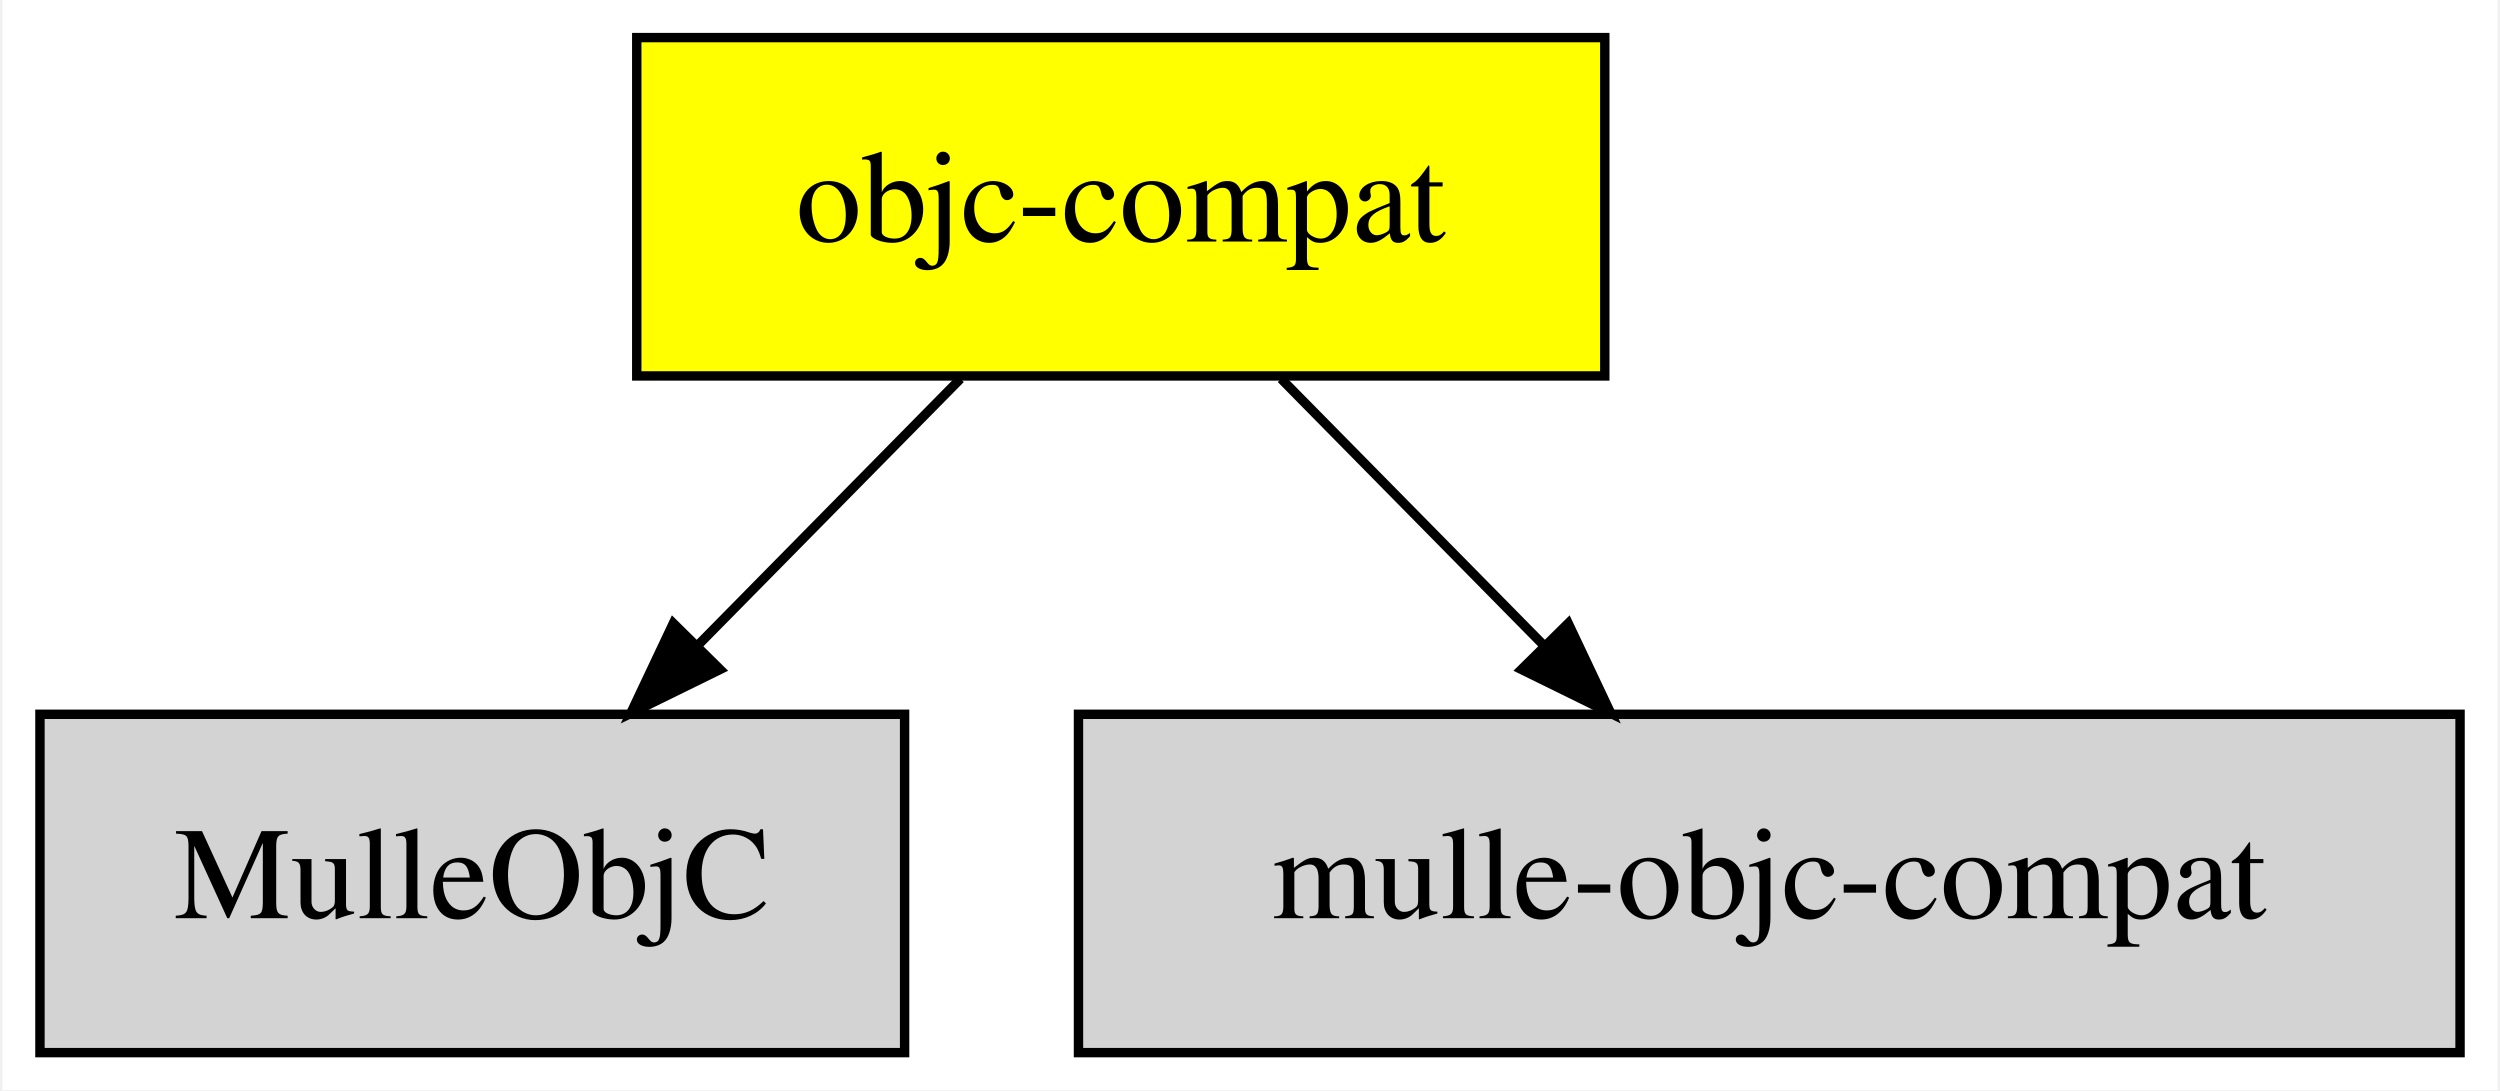
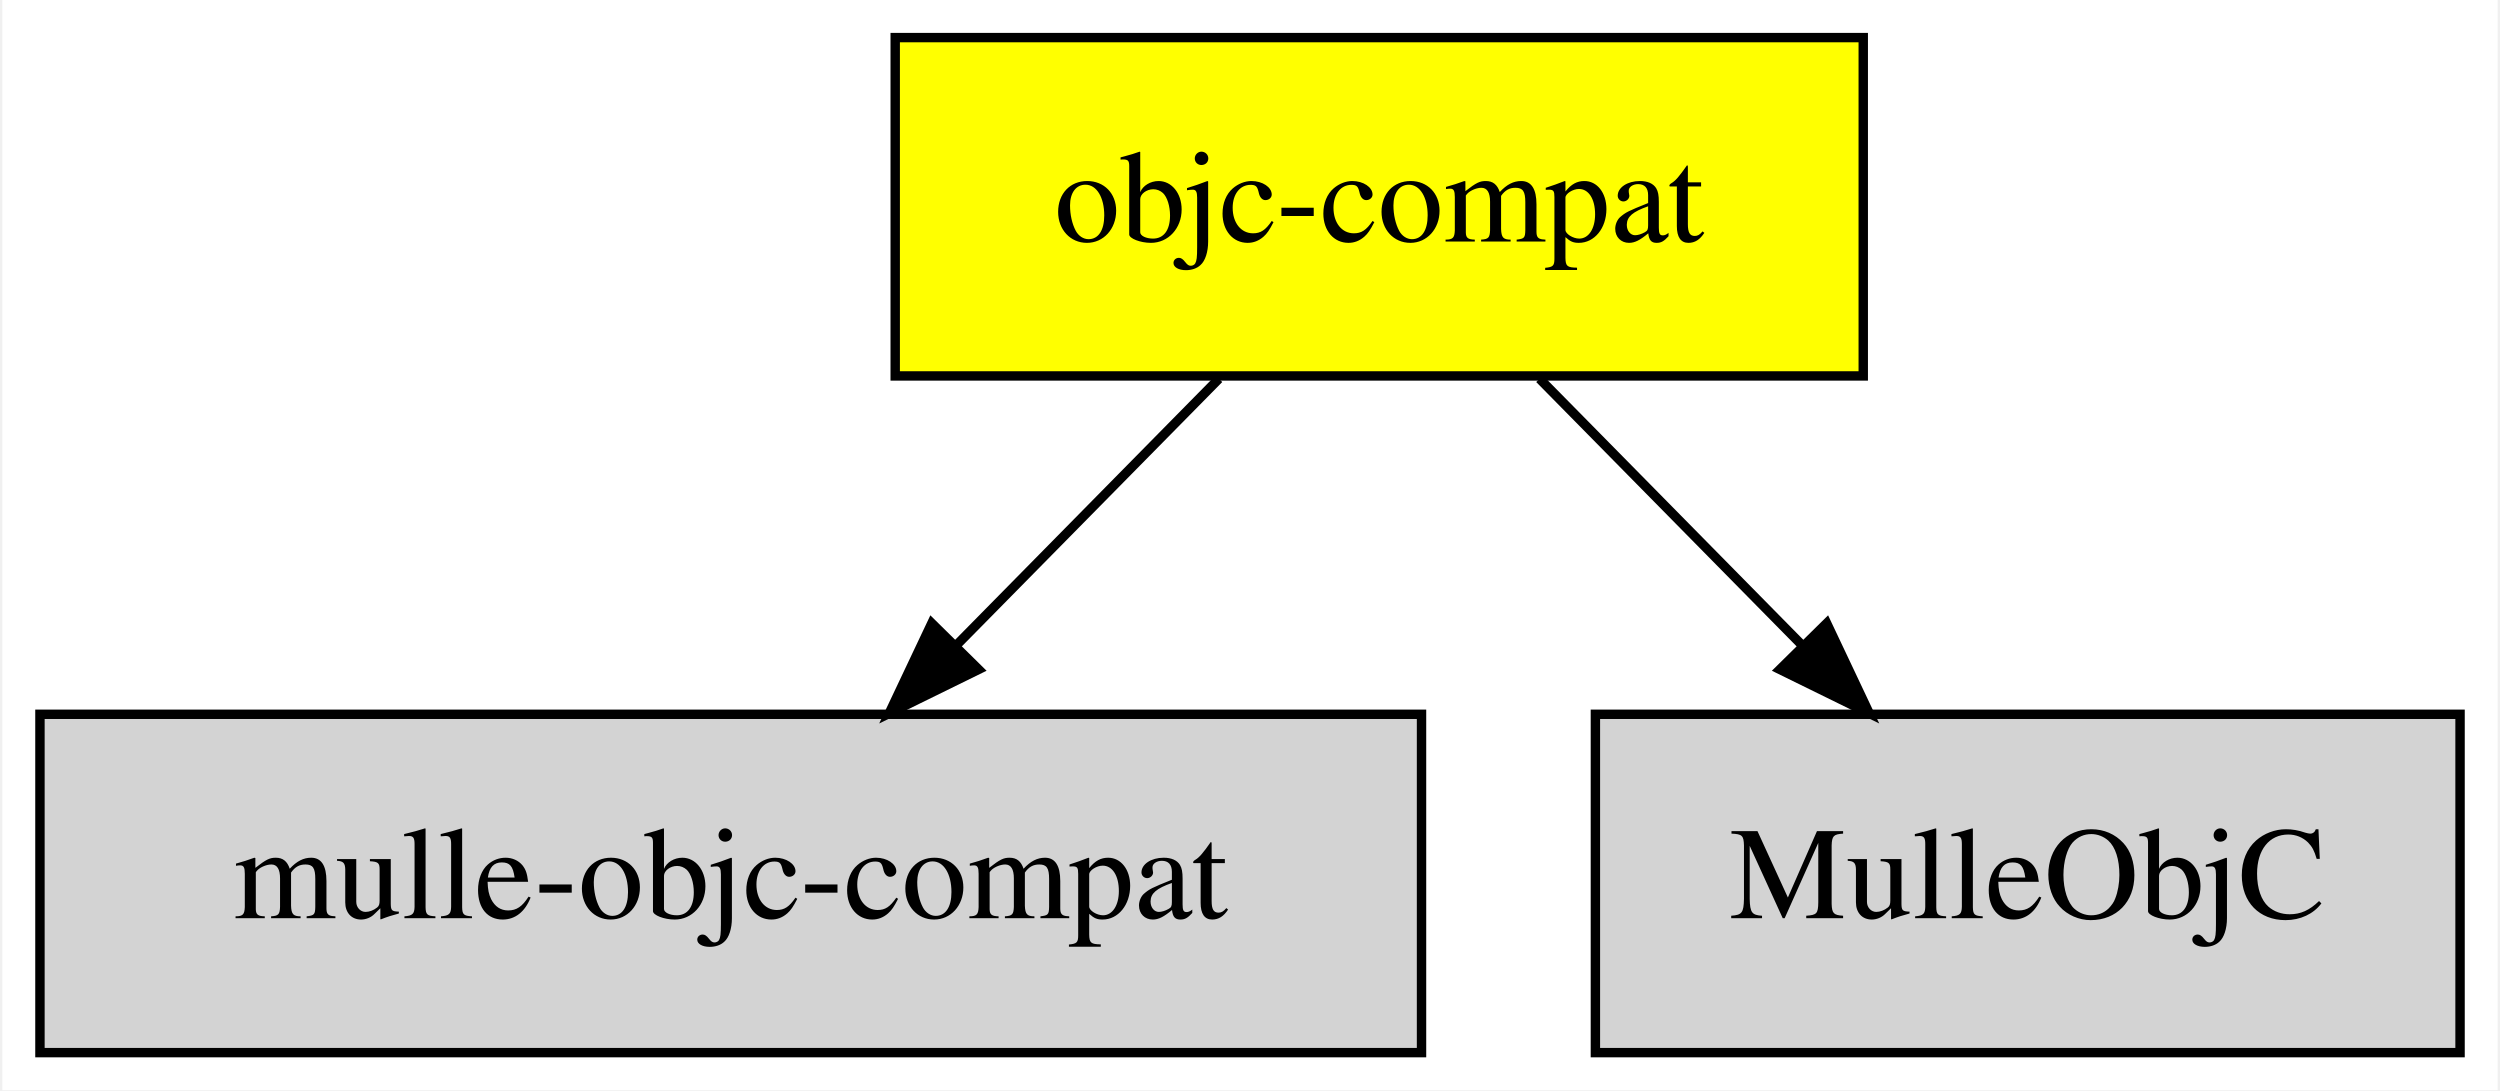
- <svg xmlns="http://www.w3.org/2000/svg" width="266pt" height="116pt" viewBox="0.00 0.00 265.50 116.00">
+ <svg xmlns="http://www.w3.org/2000/svg" xmlns:xlink="http://www.w3.org/1999/xlink" width="266pt" height="116pt" viewBox="0.00 0.00 265.50 116.00">
  <g id="graph0" class="graph" transform="scale(1 1) rotate(0) translate(4 112)">
    <polygon fill="white" stroke="transparent" points="-4,4 -4,-112 261.5,-112 261.5,4 -4,4" />
    <g id="node1" class="node">
-       <polygon fill="yellow" stroke="black" points="166.5,-108 63.5,-108 63.5,-72 166.5,-72 166.5,-108" />
-       <text text-anchor="middle" x="115" y="-86.3" font-family="Times,serif" font-size="14.00">objc-compat</text>
+       <polygon fill="yellow" stroke="black" points="194,-108 91,-108 91,-72 194,-72 194,-108" />
+       <text text-anchor="middle" x="142.5" y="-86.3" font-family="Times,serif" font-size="14.00">objc-compat</text>
    </g>
    <g id="node2" class="node">
-       <polygon fill="lightgrey" stroke="black" points="92,-36 0,-36 0,0 92,0 92,-36" />
-       <text text-anchor="middle" x="46" y="-14.3" font-family="Times,serif" font-size="14.00">MulleObjC</text>
+       <g id="a_node2">
+         <a xlink:href="https://github.com/mulle-objc/mulle-objc-compat" xlink:title="mulle-objc-compat">
+           <polygon fill="lightgrey" stroke="black" points="147,-36 0,-36 0,0 147,0 147,-36" />
+           <text text-anchor="middle" x="73.5" y="-14.3" font-family="Times,serif" font-size="14.00">mulle-objc-compat</text>
+         </a>
+       </g>
+     </g>
+     <g id="edge2" class="edge">
+       <path fill="none" stroke="black" d="M125.44,-71.7C117,-63.14 106.68,-52.66 97.46,-43.3" />
+       <polygon fill="black" stroke="black" points="99.87,-40.77 90.36,-36.1 94.89,-45.68 99.87,-40.77" />
+     </g>
+     <g id="node3" class="node">
+       <g id="a_node3">
+         <a xlink:href="https://github.com/mulle-objc/MulleObjC" xlink:title="MulleObjC">
+           <polygon fill="lightgrey" stroke="black" points="257.5,-36 165.5,-36 165.5,0 257.5,0 257.5,-36" />
+           <text text-anchor="middle" x="211.5" y="-14.3" font-family="Times,serif" font-size="14.00">MulleObjC</text>
+         </a>
+       </g>
    </g>
    <g id="edge1" class="edge">
-       <path fill="none" stroke="black" d="M97.94,-71.7C89.5,-63.14 79.18,-52.66 69.96,-43.3" />
-       <polygon fill="black" stroke="black" points="72.37,-40.77 62.86,-36.1 67.39,-45.68 72.37,-40.77" />
-     </g>
-     <g id="node3" class="node">
-       <polygon fill="lightgrey" stroke="black" points="257.5,-36 110.5,-36 110.5,0 257.5,0 257.5,-36" />
-       <text text-anchor="middle" x="184" y="-14.3" font-family="Times,serif" font-size="14.00">mulle-objc-compat</text>
-     </g>
-     <g id="edge2" class="edge">
-       <path fill="none" stroke="black" d="M132.06,-71.7C140.5,-63.14 150.82,-52.66 160.04,-43.3" />
-       <polygon fill="black" stroke="black" points="162.61,-45.68 167.14,-36.1 157.63,-40.77 162.61,-45.68" />
+       <path fill="none" stroke="black" d="M159.56,-71.7C168,-63.14 178.32,-52.66 187.54,-43.3" />
+       <polygon fill="black" stroke="black" points="190.11,-45.68 194.64,-36.1 185.13,-40.77 190.11,-45.68" />
    </g>
  </g>
</svg>
